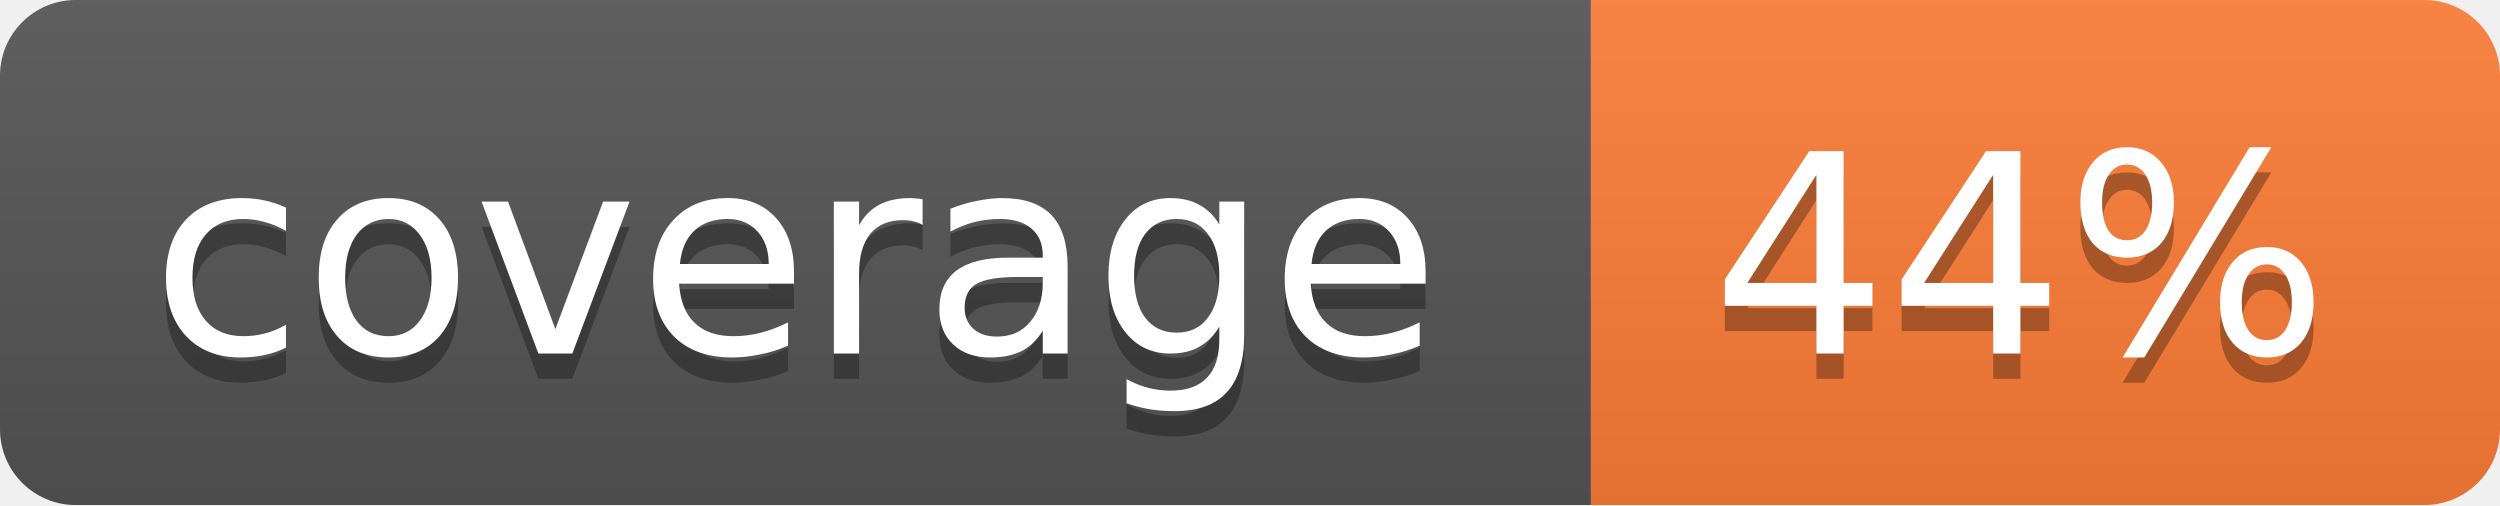
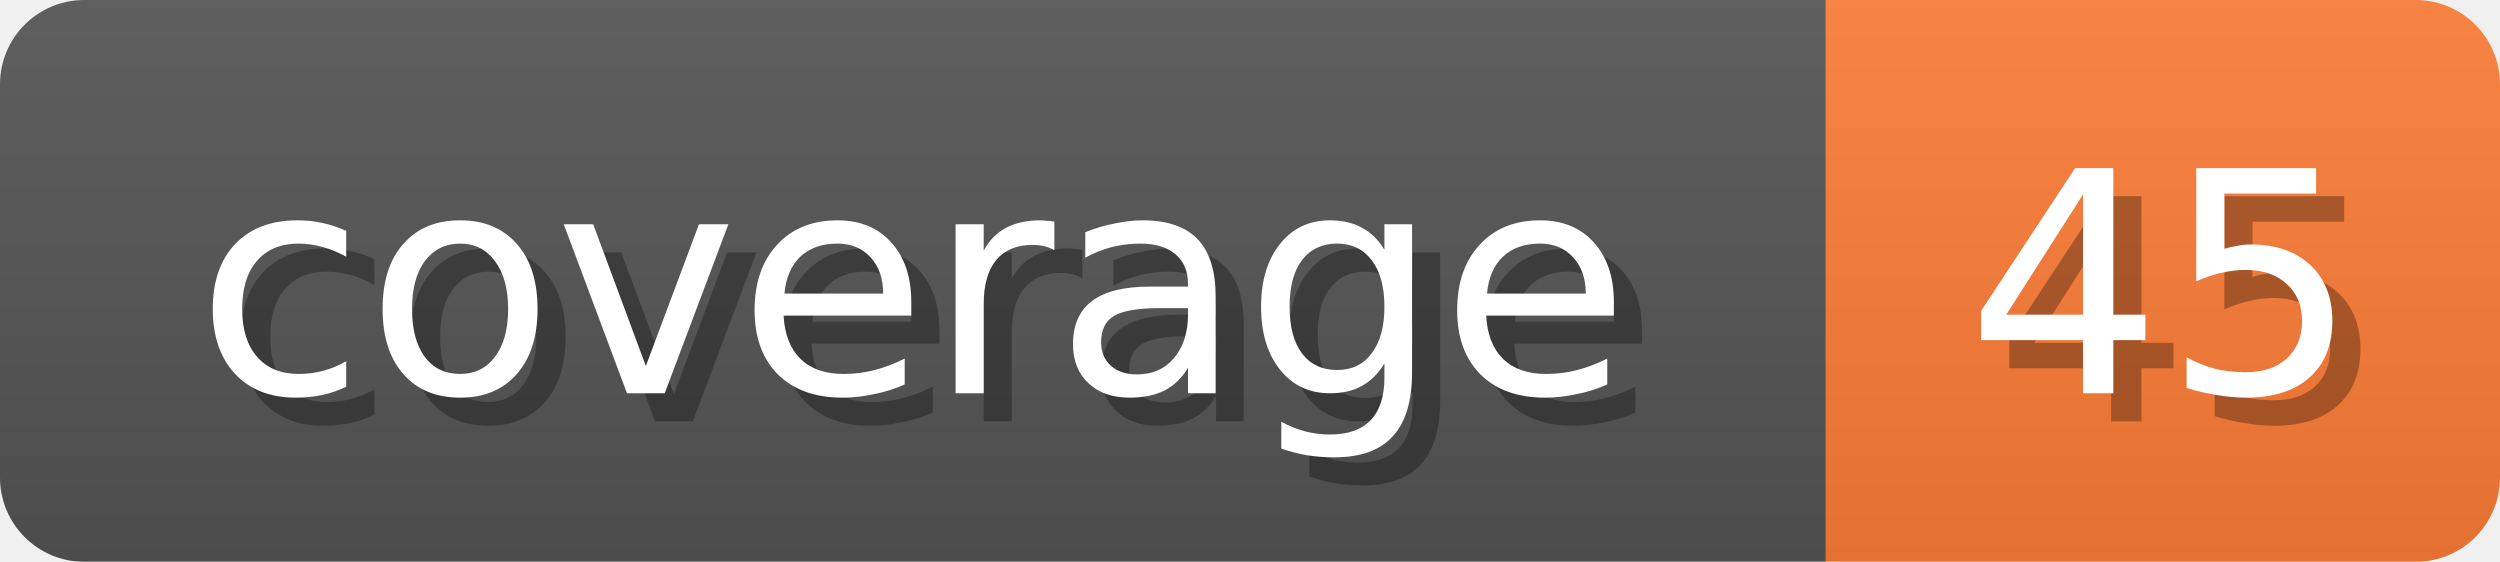
- <svg xmlns="http://www.w3.org/2000/svg" width="99" height="20">
+ <svg xmlns="http://www.w3.org/2000/svg" width="89" height="20">
  <linearGradient id="b" x2="0" y2="100%">
    <stop offset="0" stop-color="#bbb" stop-opacity=".1" />
    <stop offset="1" stop-opacity=".1" />
  </linearGradient>
-   <mask id="a">
-     <rect width="99" height="20" rx="3" fill="#fff" />
+   <mask id="anybadge_1">
+     <rect width="89" height="20" rx="3" fill="#fff" />
  </mask>
-   <g mask="url(#a)">
-     <path fill="#555" d="M0 0h63v20H0z" />
-     <path fill="#fe7d37" d="M63 0h36v20H63z" />
-     <path fill="url(#b)" d="M0 0h99v20H0z" />
+   <g mask="url(#anybadge_1)">
+     <path fill="#555" d="M0 0h65v20H0z" />
+     <path fill="#FE7D37" d="M65 0h24v20H65z" />
+     <path fill="url(#b)" d="M0 0h89v20H0z" />
  </g>
  <g fill="#fff" text-anchor="middle" font-family="DejaVu Sans,Verdana,Geneva,sans-serif" font-size="11">
-     <text x="31.5" y="15" fill="#010101" fill-opacity=".3">coverage</text>
-     <text x="31.5" y="14">coverage</text>
-     <text x="80" y="15" fill="#010101" fill-opacity=".3">44%</text>
-     <text x="80" y="14">44%</text>
+     <text x="33.5" y="15" fill="#010101" fill-opacity=".3">coverage</text>
+     <text x="32.5" y="14">coverage</text>
+   </g>
+   <g fill="#fff" text-anchor="middle" font-family="DejaVu Sans,Verdana,Geneva,sans-serif" font-size="11">
+     <text x="78.0" y="15" fill="#010101" fill-opacity=".3">45</text>
+     <text x="77.0" y="14">45</text>
  </g>
</svg>
